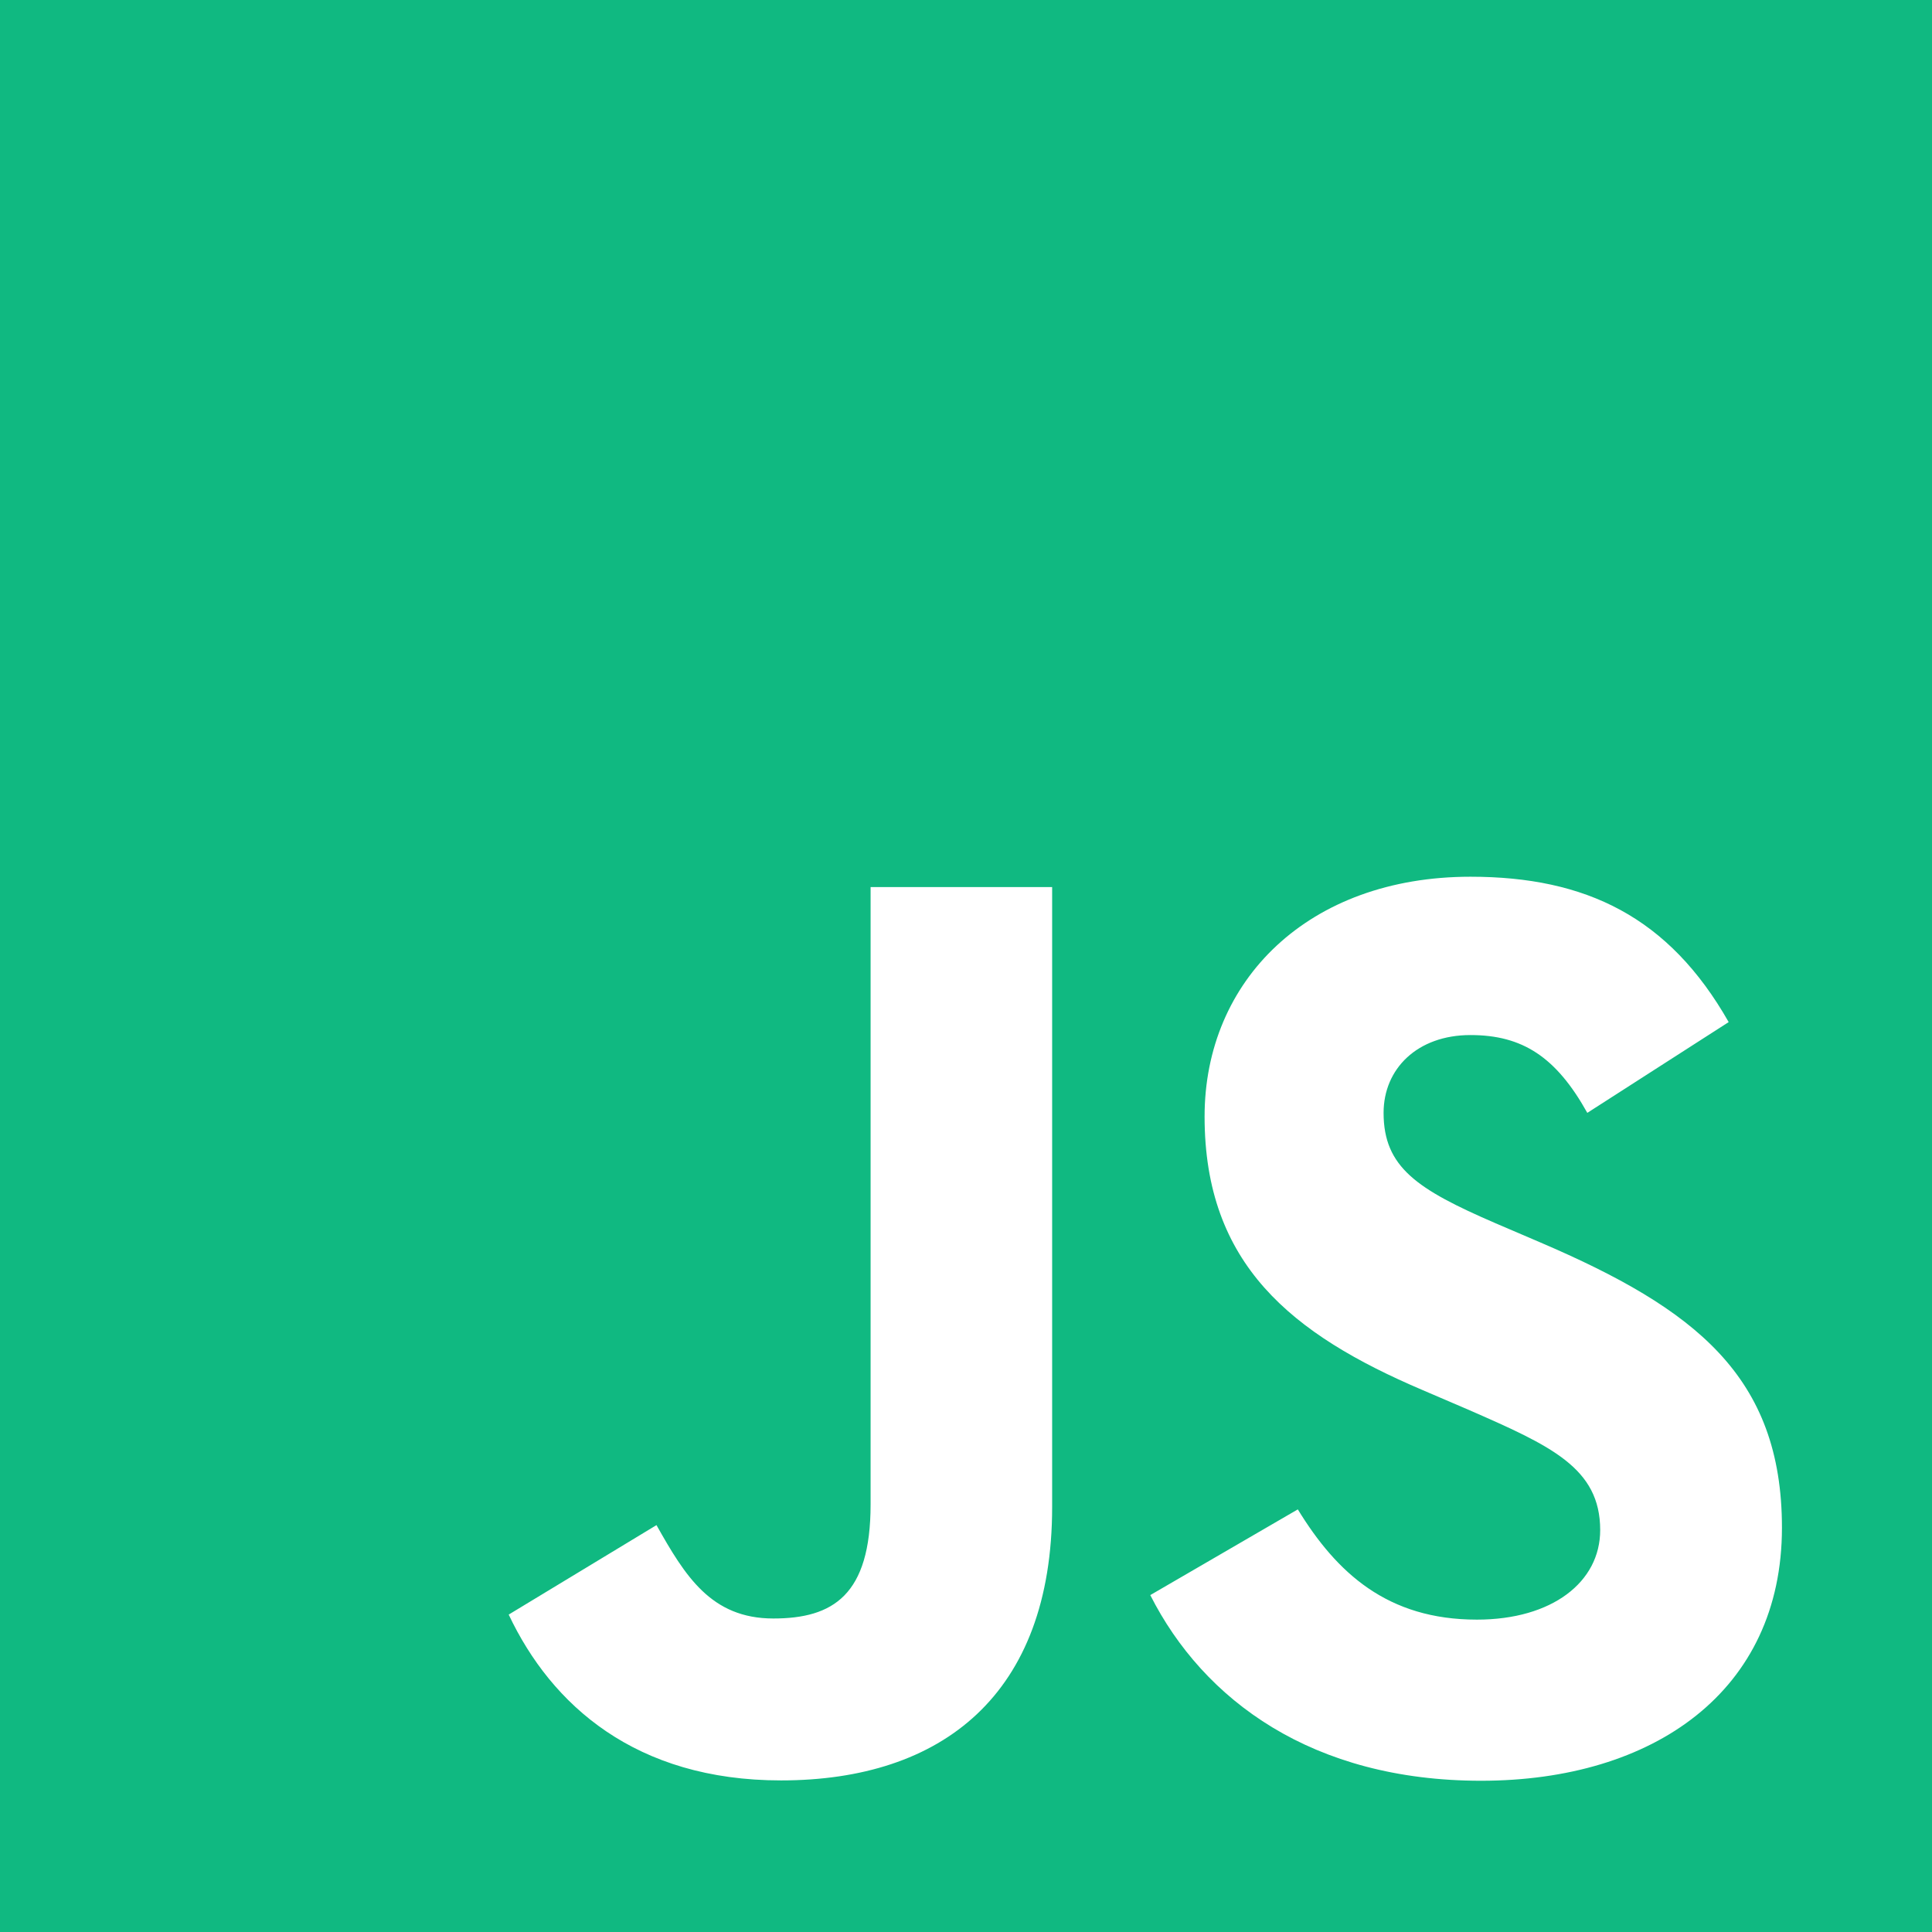
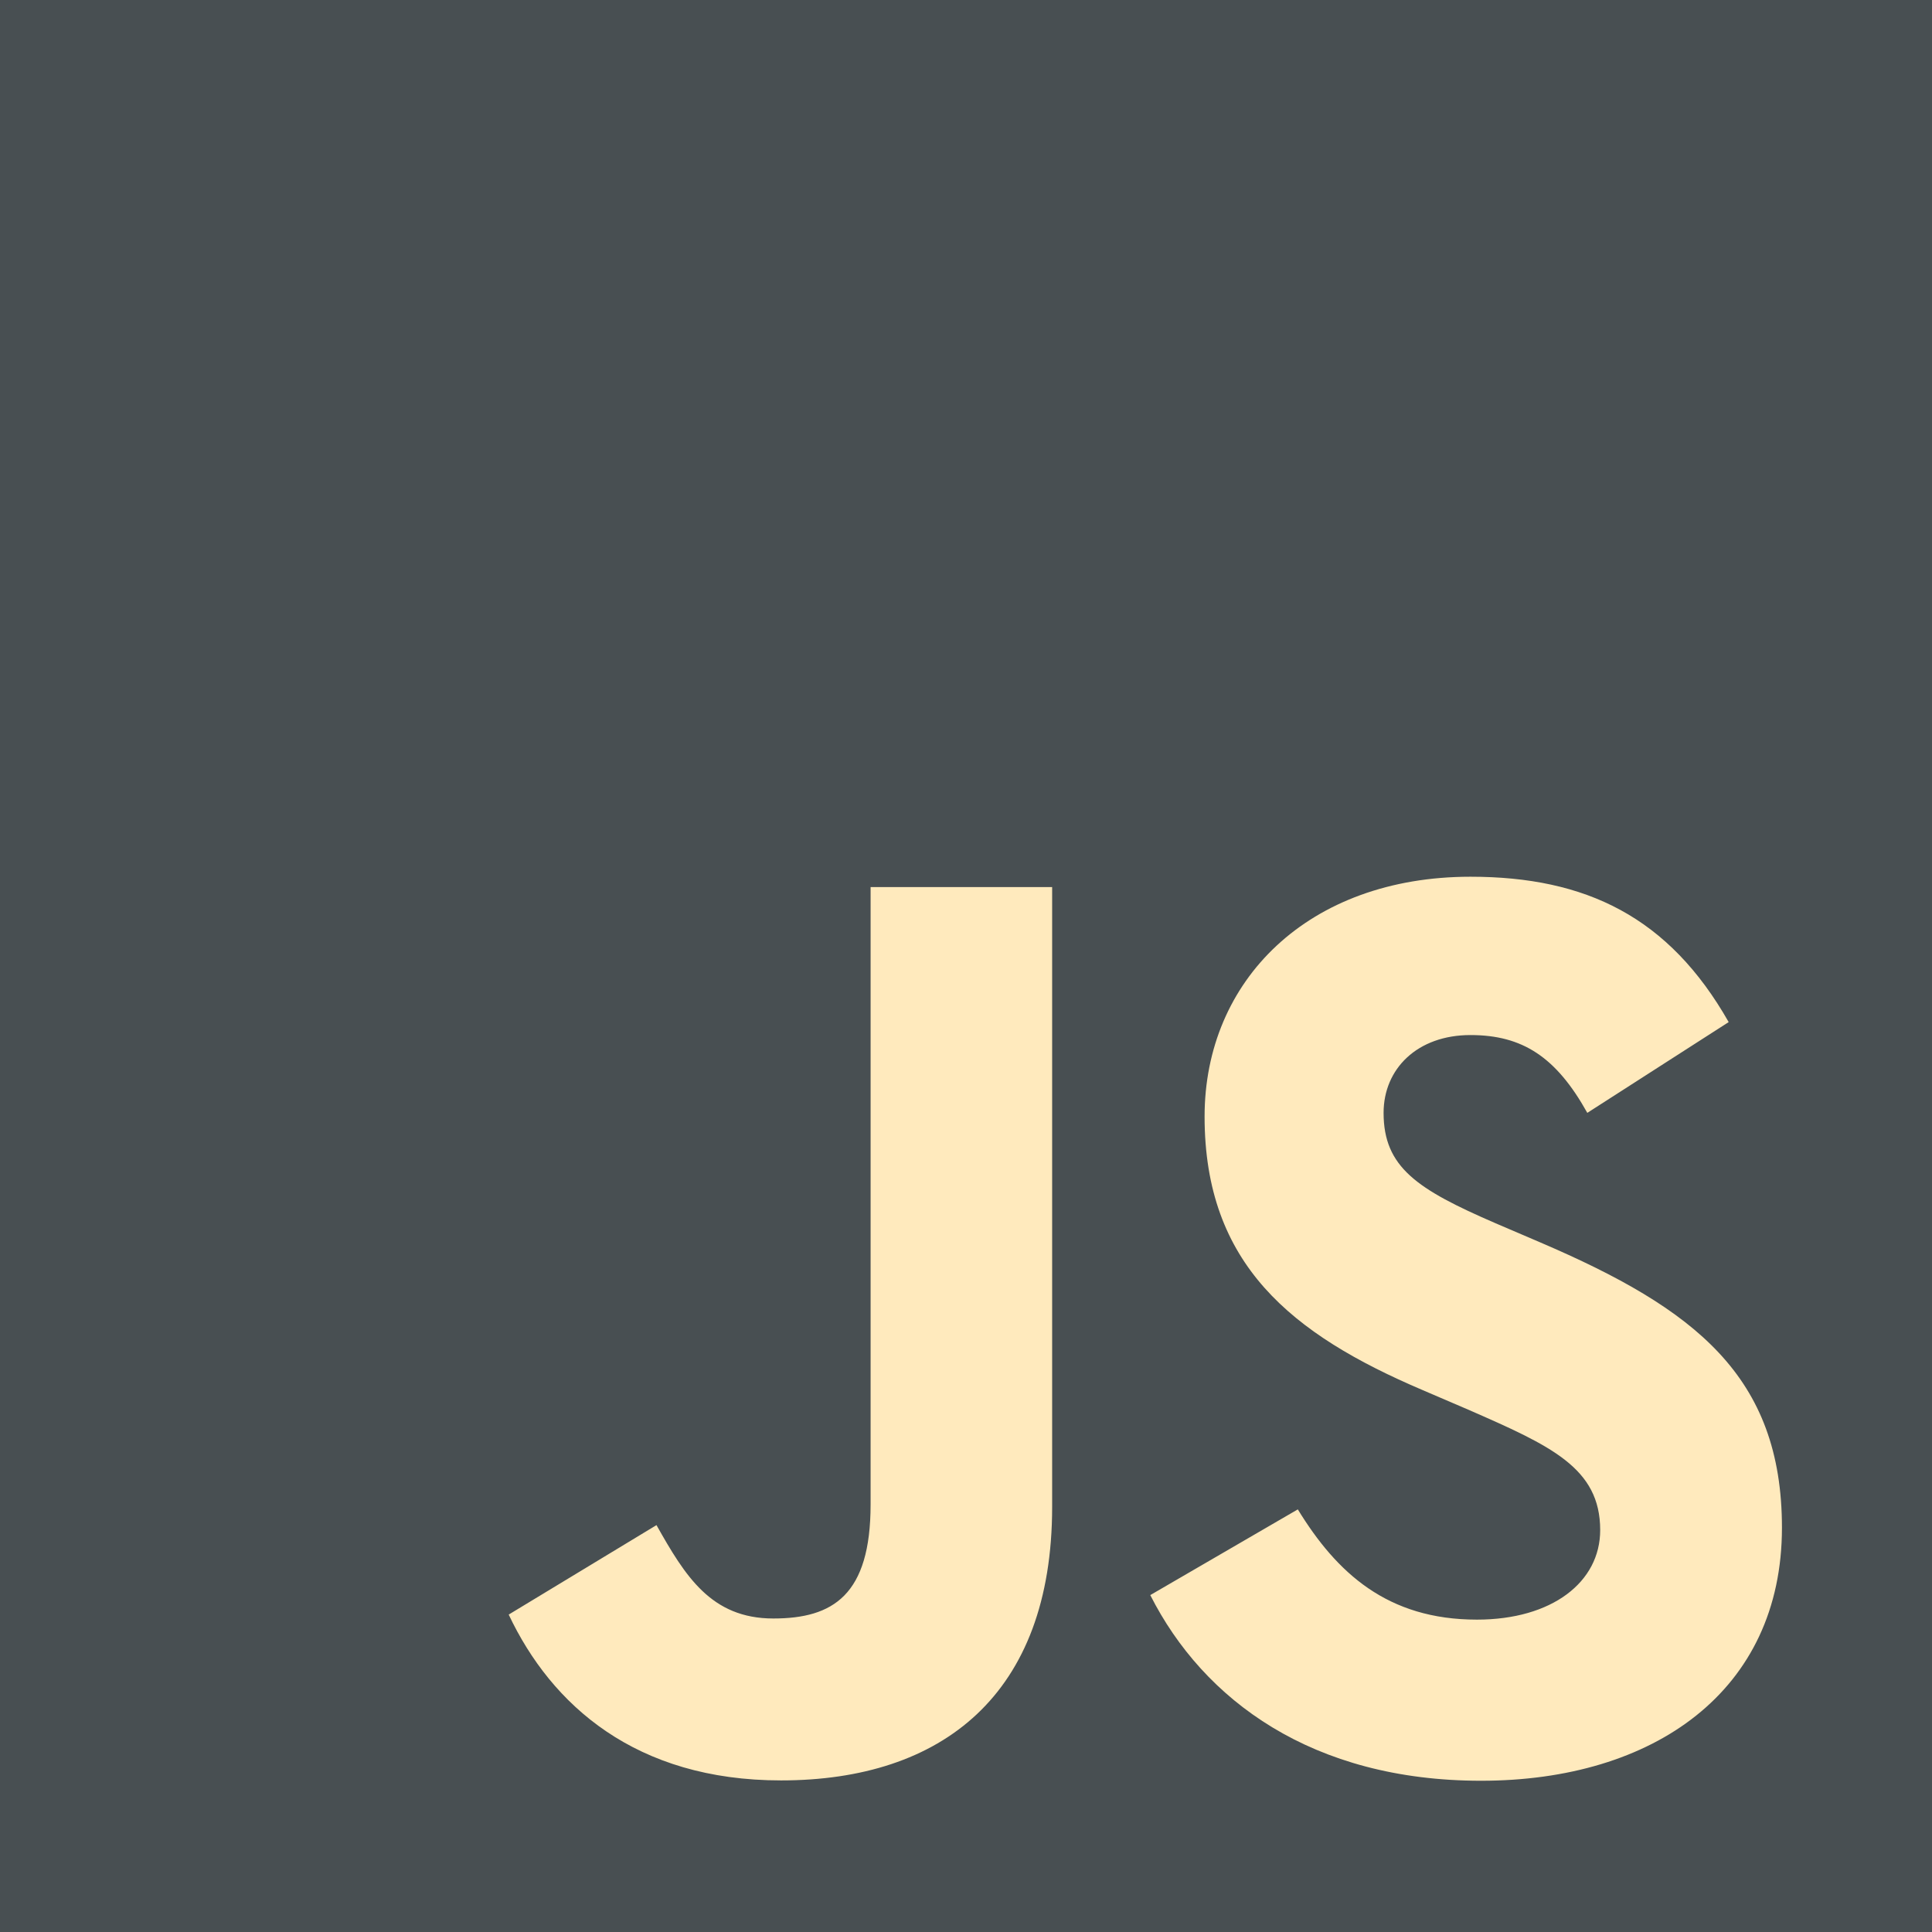
<svg xmlns="http://www.w3.org/2000/svg" viewBox="0 0 630 630">
-   <rect width="630" height="630" fill="#10b981" />
-   <path d="m423.2 492.19c12.69 20.72 29.2 35.95 58.4 35.95 24.53 0 40.2-12.26 40.2-29.2 0-20.3-16.1-27.49-43.1-39.3l-14.8-6.35c-42.72-18.2-71.1-41-71.1-89.2 0-44.4 33.83-78.2 86.7-78.2 37.64 0 64.7 13.1 84.2 47.4l-46.1 29.6c-10.15-18.2-21.1-25.37-38.1-25.37-17.34 0-28.33 11-28.33 25.37 0 17.76 11 24.95 36.4 35.95l14.8 6.34c50.3 21.57 78.7 43.56 78.7 93 0 53.3-41.87 82.5-98.1 82.5-54.98 0-90.5-26.2-107.88-60.54zm-209.13 5.13c9.3 16.5 17.76 30.45 38.1 30.45 19.45 0 31.72-7.61 31.72-37.2v-201.3h59.2v202.1c0 61.3-35.94 89.2-88.4 89.2-47.4 0-74.85-24.53-88.81-54.075z" fill="#fff" />
+   <rect width="630" height="630" fill="#484f52" />
+   <path d="m423.2 492.19c12.69 20.72 29.2 35.95 58.4 35.95 24.53 0 40.2-12.26 40.2-29.2 0-20.3-16.1-27.49-43.1-39.3l-14.8-6.35c-42.72-18.2-71.1-41-71.1-89.2 0-44.4 33.83-78.2 86.7-78.2 37.64 0 64.7 13.1 84.2 47.4l-46.1 29.6c-10.15-18.2-21.1-25.37-38.1-25.37-17.34 0-28.33 11-28.33 25.37 0 17.76 11 24.95 36.4 35.95l14.8 6.34c50.3 21.57 78.7 43.56 78.7 93 0 53.3-41.87 82.5-98.1 82.5-54.98 0-90.5-26.2-107.88-60.54zm-209.13 5.13c9.3 16.5 17.76 30.45 38.1 30.45 19.45 0 31.72-7.61 31.72-37.2v-201.3h59.2v202.1c0 61.3-35.94 89.2-88.4 89.2-47.4 0-74.85-24.53-88.81-54.075z" fill="#ffeabd" />
</svg>
